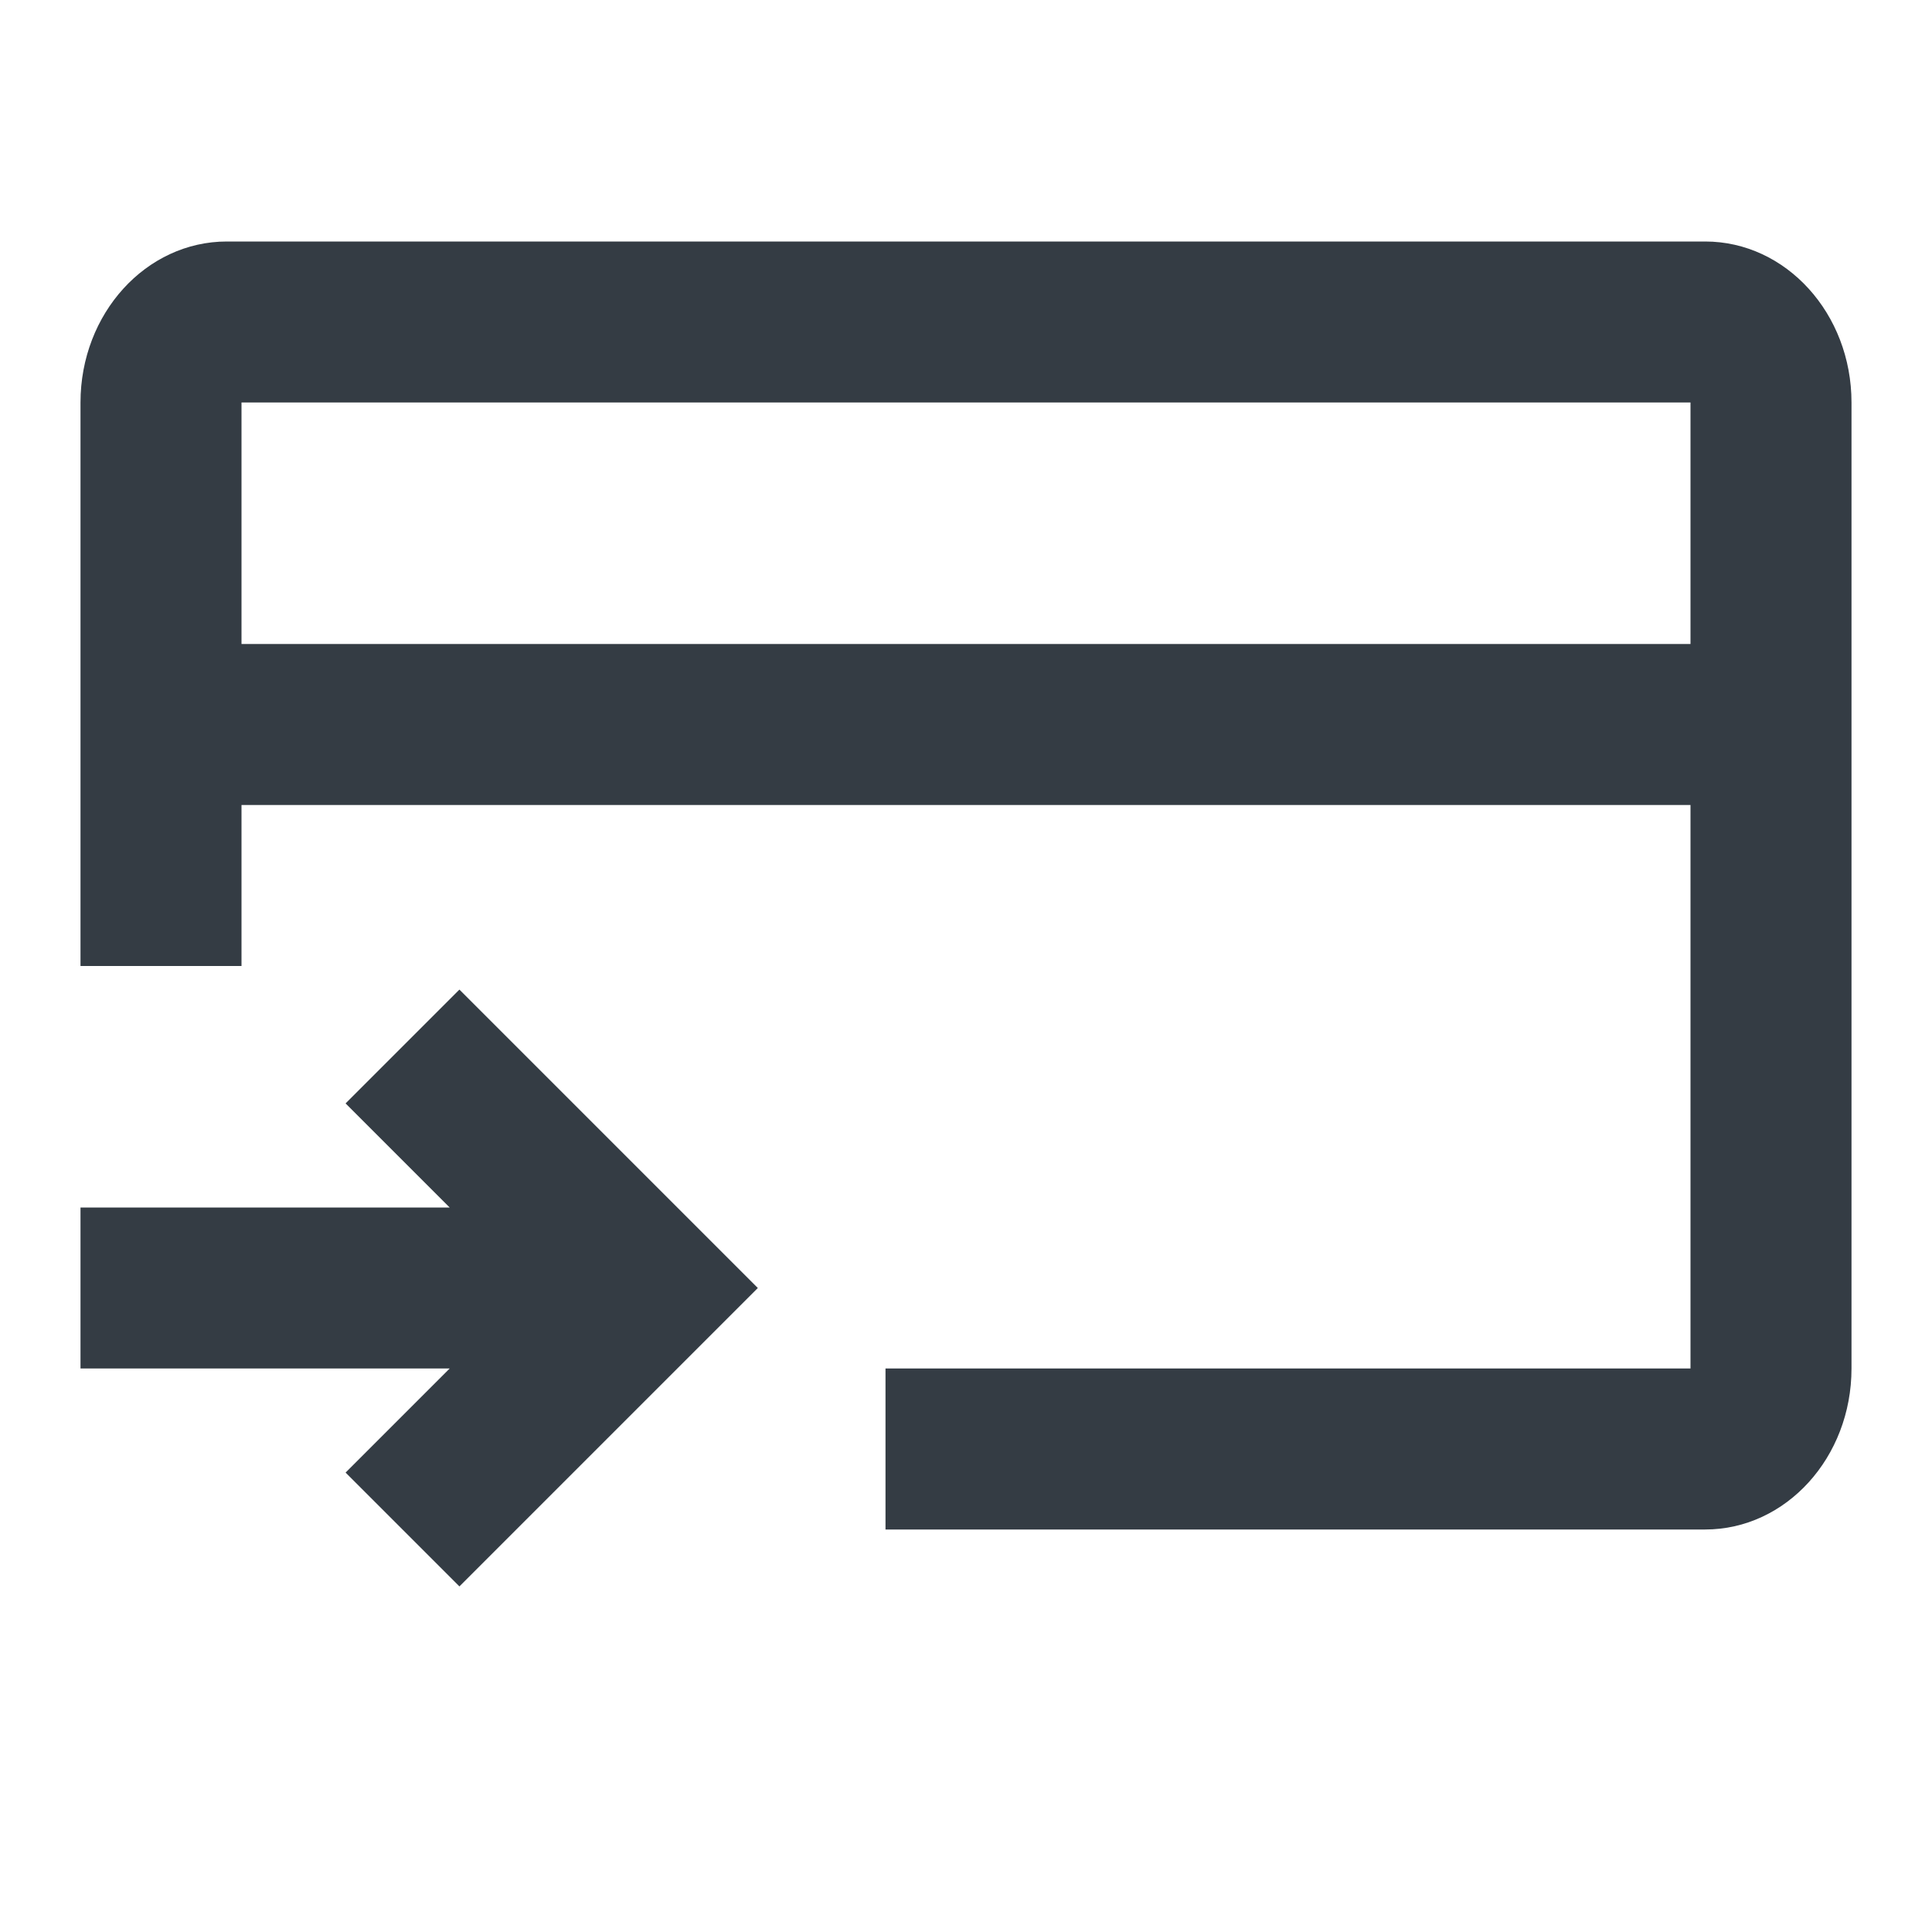
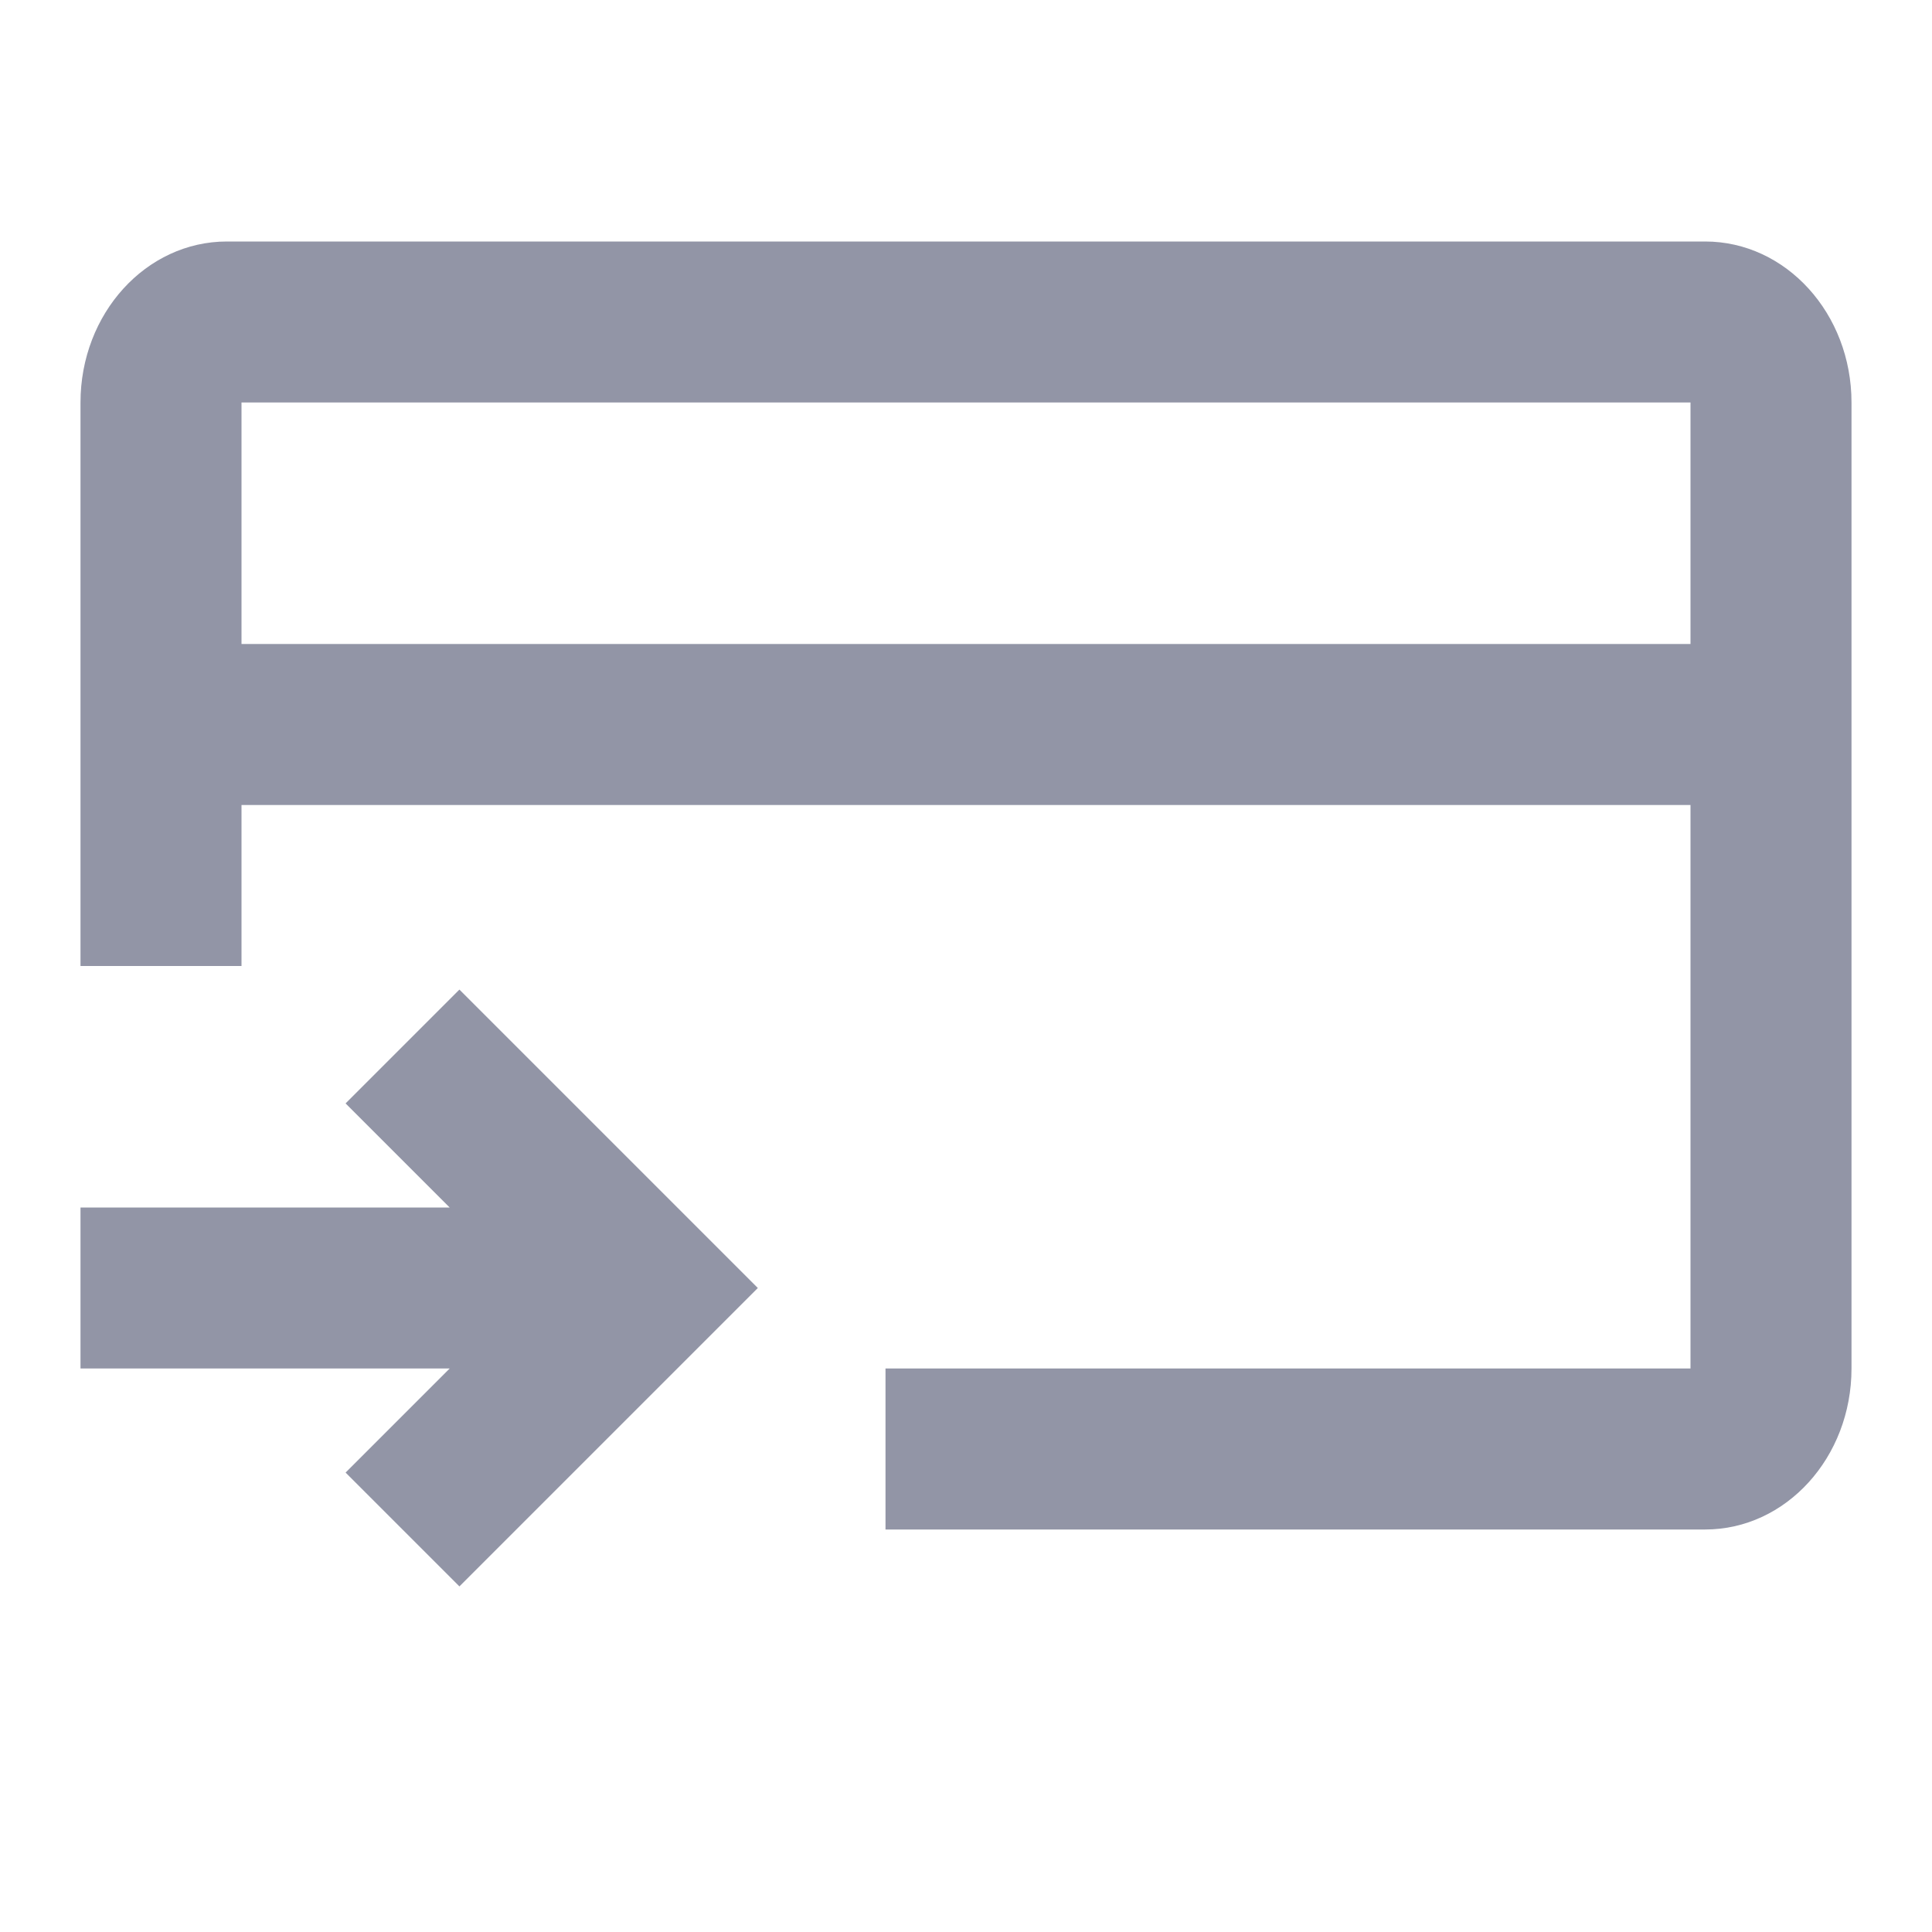
<svg xmlns="http://www.w3.org/2000/svg" width="24" height="24" viewBox="0 0 24 24" fill="none">
  <g id="Outline 2=creditcard-income">
-     <path id="icon" fill-rule="evenodd" clip-rule="evenodd" d="M2.818 3H21.182C22.186 3 23 3.895 23 5V17C23 18.105 22.186 19 21.182 19H11V17H21V10H3V12H1V5C1 3.895 1.814 3 2.818 3ZM21 5V8H3V5H21ZM1 17H5.586L4.293 18.293L5.707 19.707L9.414 16L5.707 12.293L4.293 13.707L5.586 15H1V17Z" fill="#343C44" />
+     <path id="icon" fill-rule="evenodd" clip-rule="evenodd" d="M2.818 3H21.182C22.186 3 23 3.895 23 5V17C23 18.105 22.186 19 21.182 19H11V17H21V10H3V12H1V5C1 3.895 1.814 3 2.818 3ZM21 5V8H3V5H21ZM1 17H5.586L4.293 18.293L5.707 19.707L9.414 16L5.707 12.293L4.293 13.707L5.586 15H1V17Z" fill="rgb(146, 149, 166)" />
  </g>
</svg>
